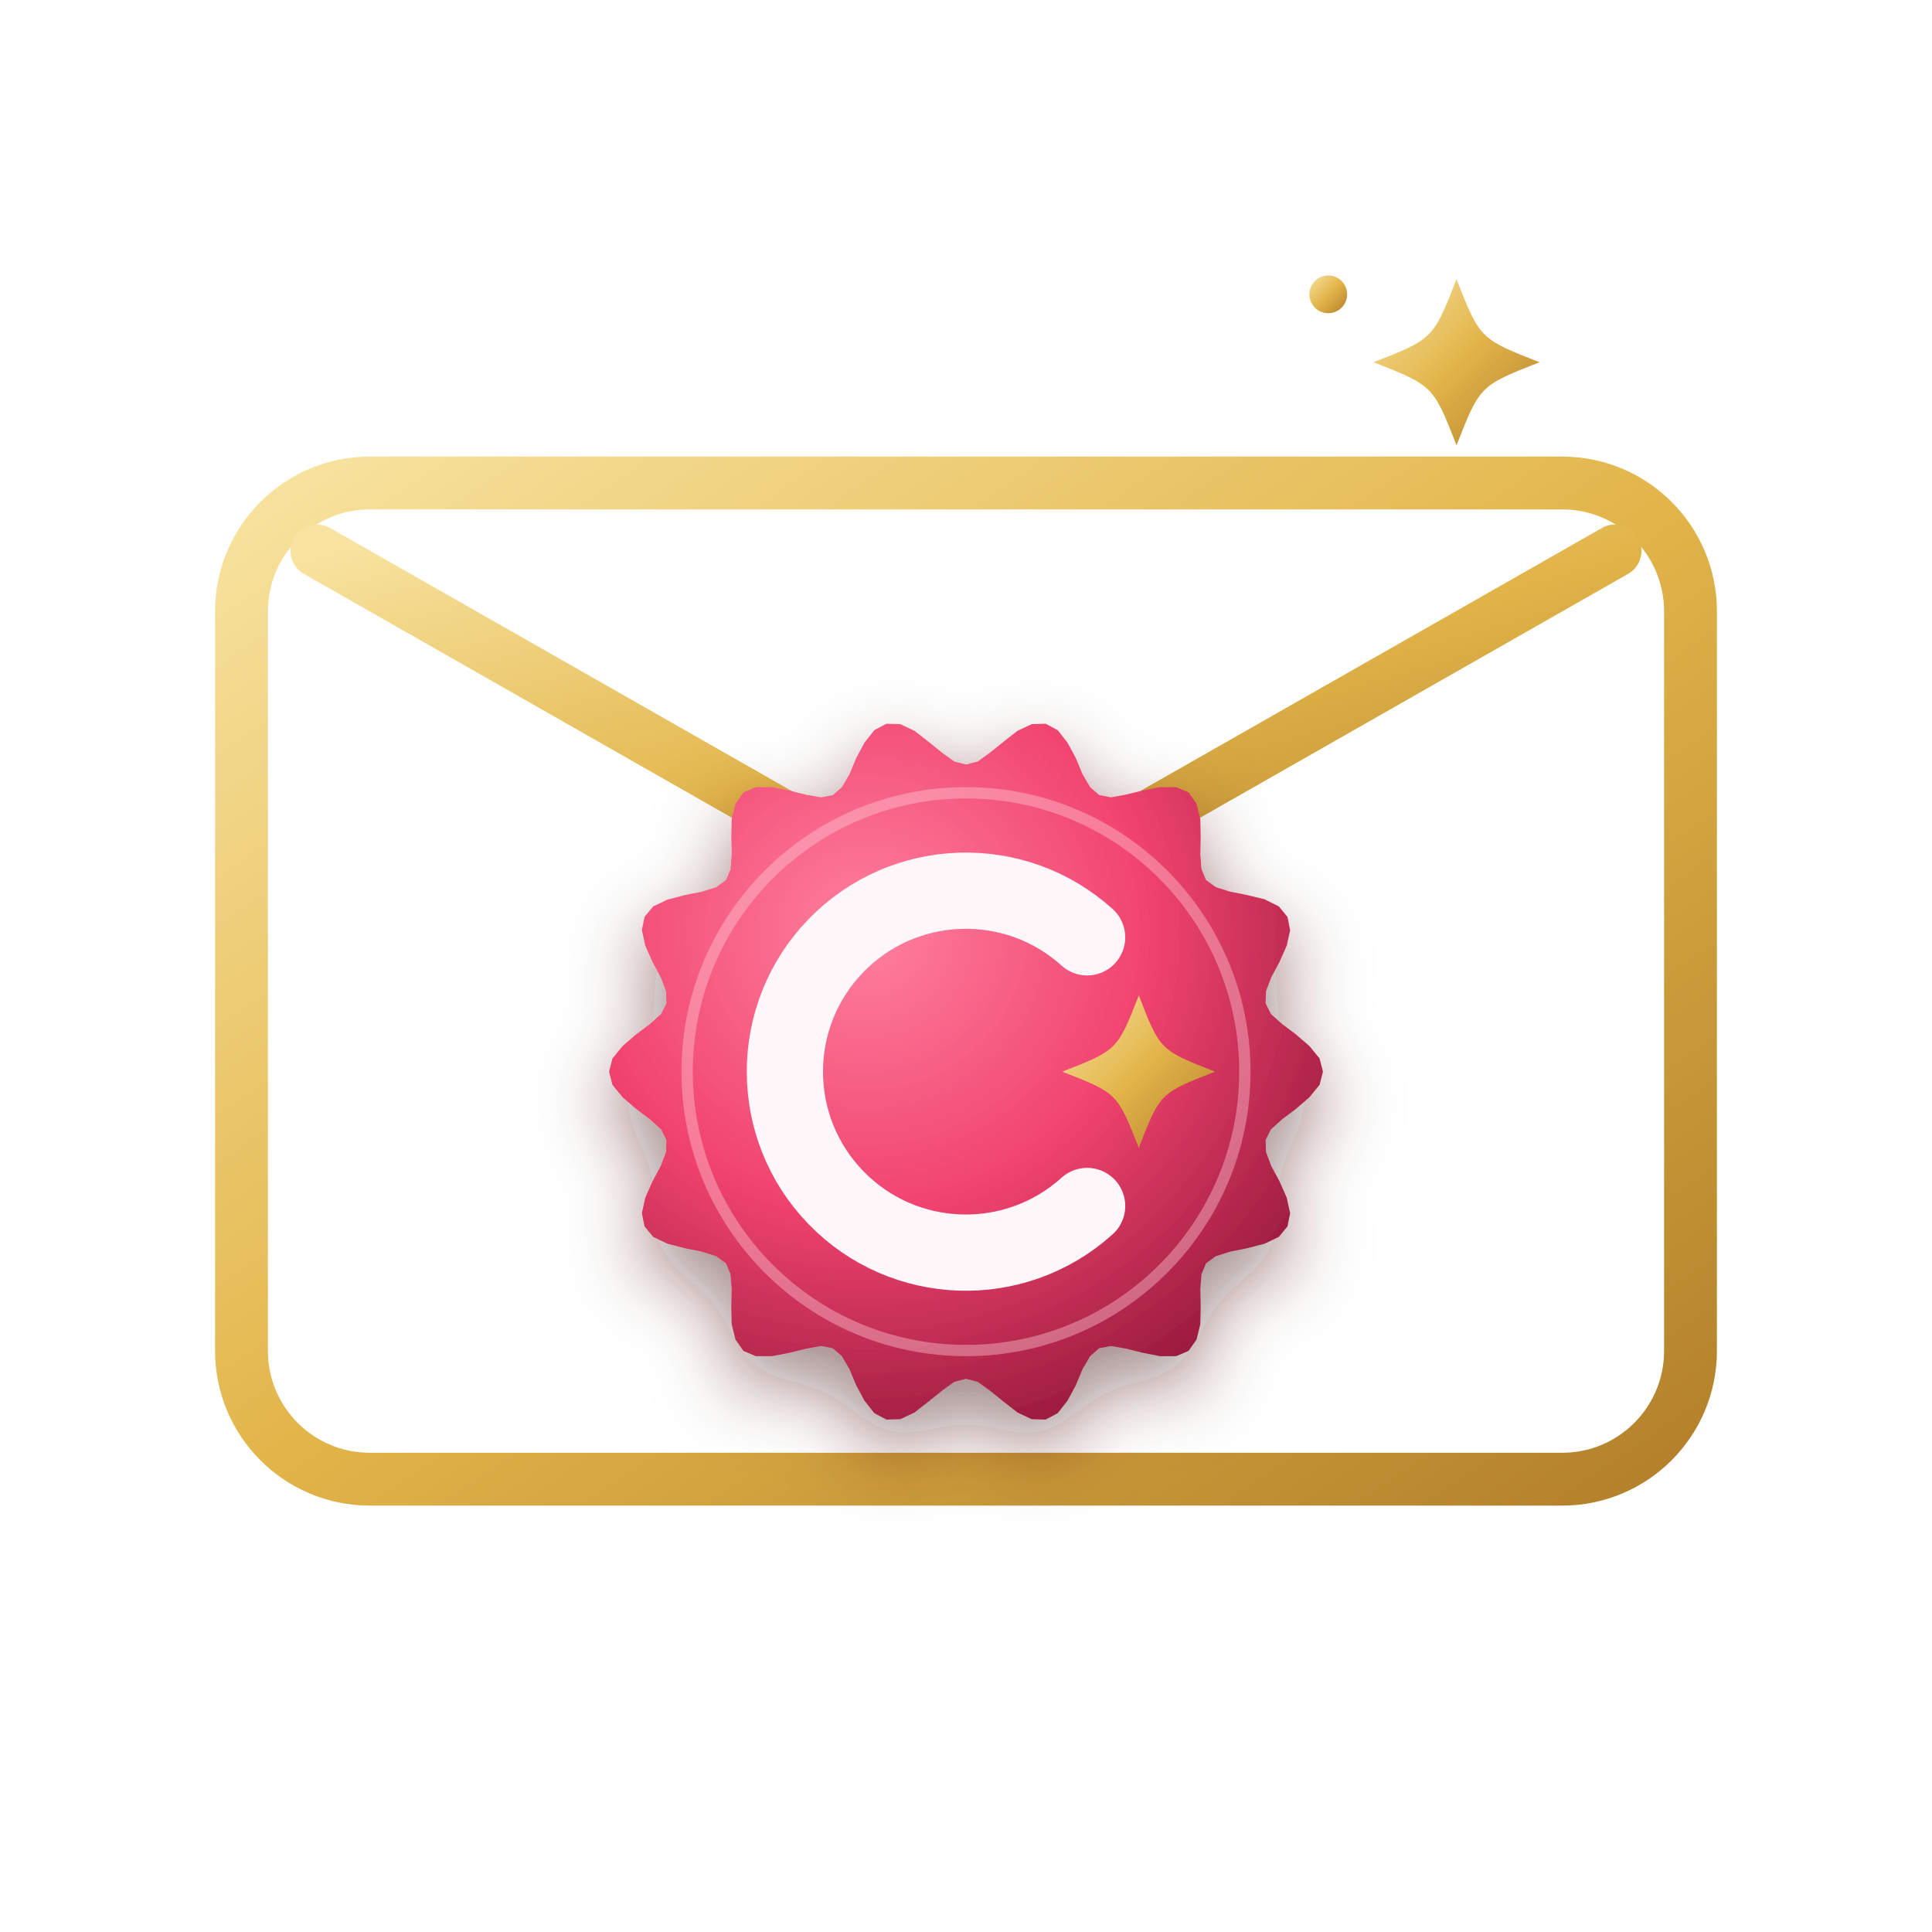
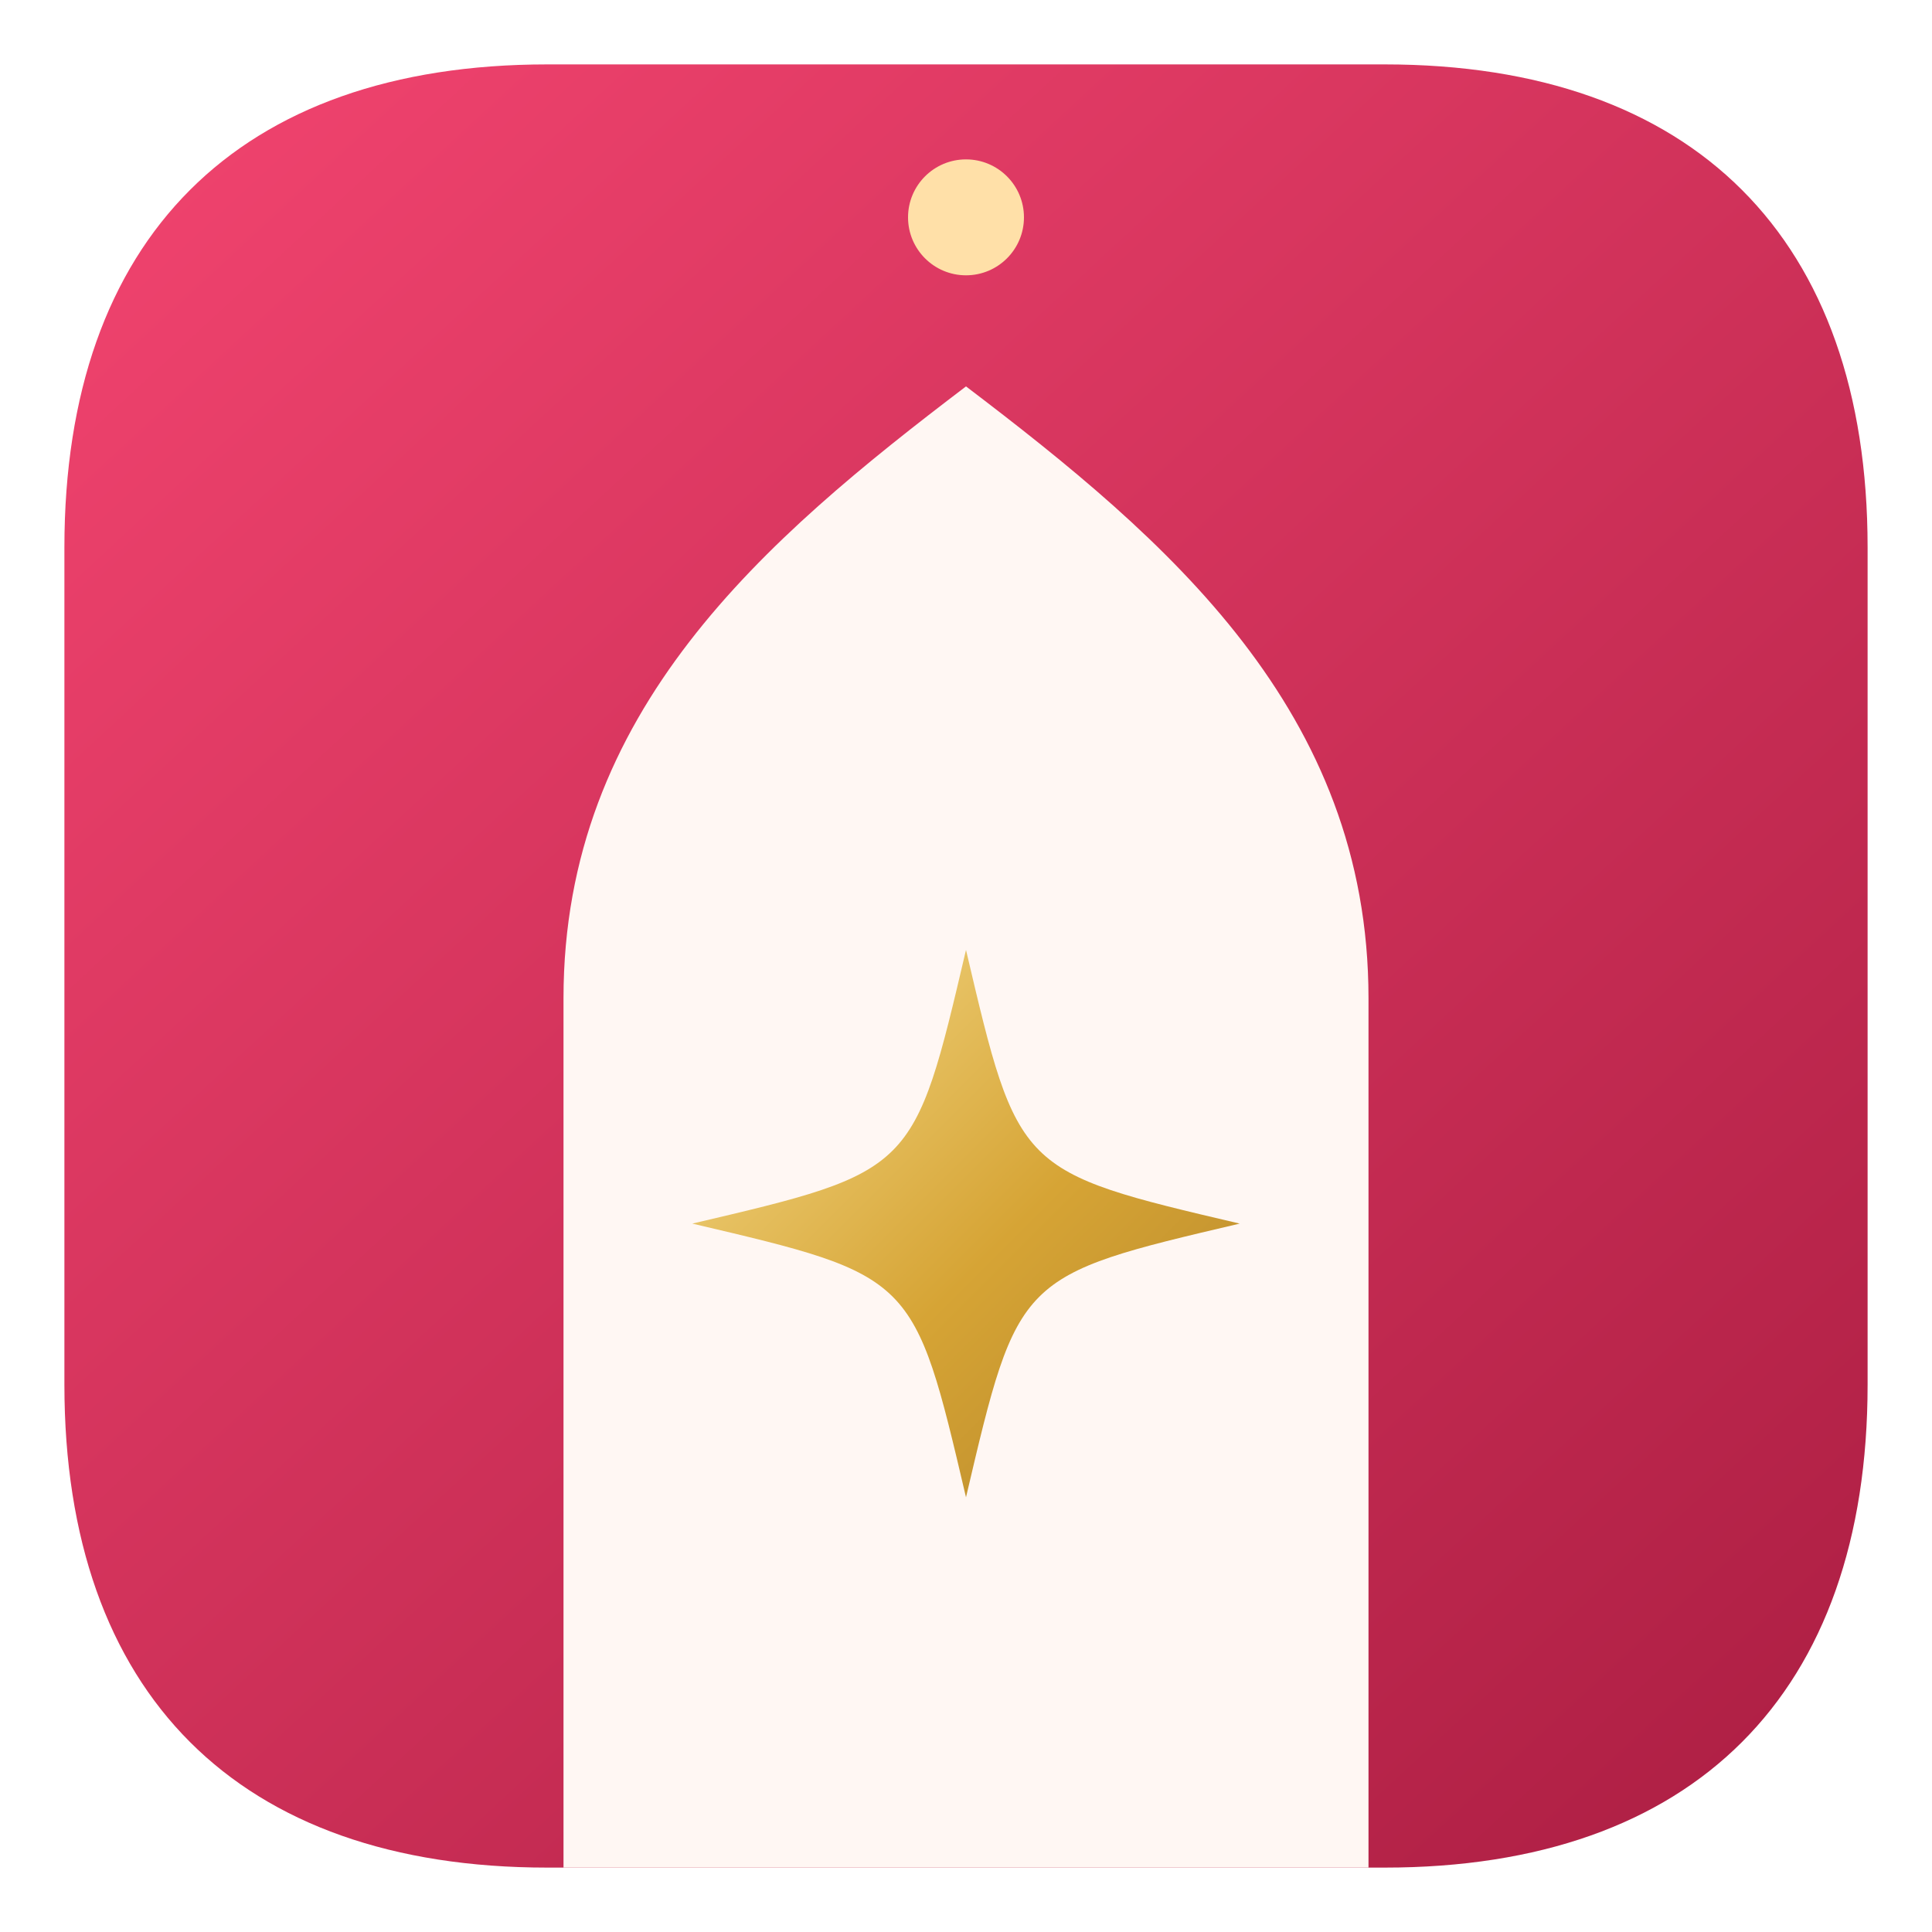
- <svg xmlns="http://www.w3.org/2000/svg" viewBox="0 0 512 512" role="img" aria-label="Congrats">
+ <svg xmlns="http://www.w3.org/2000/svg" width="120" height="120" viewBox="0 0 120 120" role="img" aria-label="Congrats logomark">
  <defs>
-     <radialGradient id="cg-seal" cx="36%" cy="30%" r="80%">
-       <stop offset="0" stop-color="#FF809F" />
-       <stop offset="0.5" stop-color="#F0436E" />
-       <stop offset="1" stop-color="#8F1638" />
-     </radialGradient>
+     <linearGradient id="cg-rose" x1="10" y1="6" x2="110" y2="114" gradientUnits="userSpaceOnUse">
+       <stop stop-color="#F0436E" />
+       <stop offset="1" stop-color="#AE1F44" />
+     </linearGradient>
    <linearGradient id="cg-gold" x1="0" y1="0" x2="1" y2="1">
-       <stop offset="0" stop-color="#F8E3A0" />
-       <stop offset="0.5" stop-color="#E2B54A" />
-       <stop offset="1" stop-color="#B3802A" />
+       <stop stop-color="#F6DC8C" />
+       <stop offset=".55" stop-color="#D6A435" />
+       <stop offset="1" stop-color="#B5862A" />
    </linearGradient>
-     <filter id="cg-sh" x="-30%" y="-30%" width="160%" height="160%">
-       <feDropShadow dx="0" dy="8" stdDeviation="10" flood-color="#4A0819" flood-opacity="0.5" />
-     </filter>
  </defs>
-   <rect x="64" y="128" width="384" height="264" rx="34" fill="none" stroke="url(#cg-gold)" stroke-width="14" />
-   <path d="M84 146 L256 244 L428 146" fill="none" stroke="url(#cg-gold)" stroke-width="14" stroke-linecap="round" stroke-linejoin="round" />
-   <g filter="url(#cg-sh)">
-     <path d="M350.6 284.0 L349.7 287.5 L347.0 290.8 L343.4 293.9 L339.8 296.6 L336.8 299.3 L335.4 302.1 L335.5 305.3 L336.9 309.0 L339.1 313.1 L341.0 317.4 L341.9 321.5 L341.2 325.0 L338.9 327.8 L335.1 329.6 L330.5 330.8 L326.0 331.7 L322.2 332.9 L319.6 334.8 L318.4 337.7 L318.1 341.6 L318.2 346.2 L318.1 350.9 L317.1 355.0 L315.0 358.0 L311.7 359.4 L307.4 359.4 L302.8 358.5 L298.4 357.4 L294.4 356.7 L291.3 357.3 L288.9 359.4 L286.9 362.8 L285.1 367.1 L282.9 371.2 L280.3 374.5 L277.1 376.2 L273.4 376.1 L269.6 374.3 L265.9 371.4 L262.3 368.5 L259.1 366.2 L256.0 365.4 L252.9 366.2 L249.7 368.5 L246.1 371.4 L242.4 374.3 L238.6 376.1 L234.9 376.2 L231.7 374.5 L229.1 371.2 L226.9 367.1 L225.1 362.8 L223.1 359.4 L220.7 357.3 L217.6 356.7 L213.7 357.4 L209.2 358.5 L204.6 359.4 L200.3 359.4 L197.0 358.0 L194.9 355.0 L193.9 350.9 L193.8 346.2 L193.9 341.6 L193.6 337.7 L192.4 334.8 L189.8 332.9 L186.0 331.7 L181.5 330.8 L176.9 329.6 L173.1 327.8 L170.8 325.0 L170.1 321.5 L171.0 317.4 L172.9 313.1 L175.1 309.0 L176.5 305.3 L176.6 302.1 L175.2 299.3 L172.2 296.6 L168.6 293.9 L165.0 290.8 L162.3 287.5 L161.4 284.0 L162.3 280.5 L165.0 277.2 L168.6 274.1 L172.2 271.4 L175.2 268.7 L176.6 265.9 L176.5 262.7 L175.1 259.0 L172.9 254.9 L171.0 250.6 L170.1 246.5 L170.8 243.0 L173.1 240.2 L176.9 238.4 L181.5 237.2 L186.0 236.3 L189.8 235.1 L192.4 233.2 L193.6 230.3 L193.9 226.4 L193.8 221.8 L193.9 217.1 L194.9 213.0 L197.0 210.0 L200.3 208.6 L204.6 208.6 L209.2 209.5 L213.6 210.6 L217.6 211.3 L220.7 210.7 L223.1 208.6 L225.1 205.2 L226.9 200.9 L229.1 196.8 L231.7 193.5 L234.9 191.8 L238.6 191.9 L242.4 193.7 L246.1 196.6 L249.7 199.5 L252.9 201.8 L256.0 202.6 L259.1 201.8 L262.3 199.5 L265.9 196.6 L269.6 193.7 L273.4 191.9 L277.1 191.8 L280.3 193.5 L282.9 196.8 L285.1 200.9 L286.9 205.2 L288.9 208.6 L291.3 210.7 L294.4 211.3 L298.3 210.6 L302.8 209.5 L307.4 208.6 L311.7 208.6 L315.0 210.0 L317.1 213.0 L318.1 217.1 L318.2 221.8 L318.1 226.4 L318.4 230.3 L319.6 233.2 L322.2 235.1 L326.0 236.3 L330.5 237.2 L335.1 238.3 L338.9 240.2 L341.2 243.0 L341.9 246.5 L341.0 250.6 L339.1 254.9 L336.9 259.0 L335.5 262.7 L335.4 265.9 L336.8 268.7 L339.8 271.4 L343.4 274.1 L347.0 277.2 L349.7 280.5 L350.6 284.0Z" fill="url(#cg-seal)" />
+   <g>
+     <path d="M34 4H86C105.2 4 116 14.8 116 34V86C116 105.2 105.2 116 86 116H34C14.8 116 4 105.2 4 86V34C4 14.8 14.8 4 34 4Z" fill="url(#cg-rose)" />
+     <path d="M35 116V62C35 44.14 47.5 33.5 60 24C72.5 33.5 85 44.14 85 62V116Z" fill="#FFF7F3" />
+     <path d="M60 59C63.23 72.77 63.23 72.77 77 76C63.23 79.23 63.23 79.23 60 93C56.77 79.23 56.77 79.23 43 76C56.77 72.77 56.77 72.77 60 59Z" fill="url(#cg-gold)" />
+     <circle cx="60" cy="13.5" r="3.6" fill="#FFE0A8" />
  </g>
-   <circle cx="256" cy="284" r="73.9" fill="none" stroke="#FFD0DB" stroke-opacity="0.4" stroke-width="3.0" />
-   <path d="M288.1 248.4 A47.96 47.96 0 1 0 288.1 319.6" fill="none" stroke="#FFF7F9" stroke-width="20.2" stroke-linecap="round" />
-   <path d="M301.8 263.8 C307.4 278.3 307.4 278.3 322.0 284.0 C307.4 289.7 307.4 289.7 301.8 304.2 C296.1 289.7 296.1 289.7 281.5 284.0 C296.1 278.3 296.1 278.3 301.8 263.8Z" fill="url(#cg-gold)" />
-   <path d="M386.0 74.0 C392.2 89.8 392.2 89.8 408.0 96.0 C392.2 102.2 392.2 102.2 386.0 118.0 C379.8 102.2 379.8 102.2 364.0 96.0 C379.8 89.8 379.8 89.8 386.0 74.0Z" fill="url(#cg-gold)" />
-   <circle cx="352" cy="78" r="5" fill="url(#cg-gold)" />
</svg>
